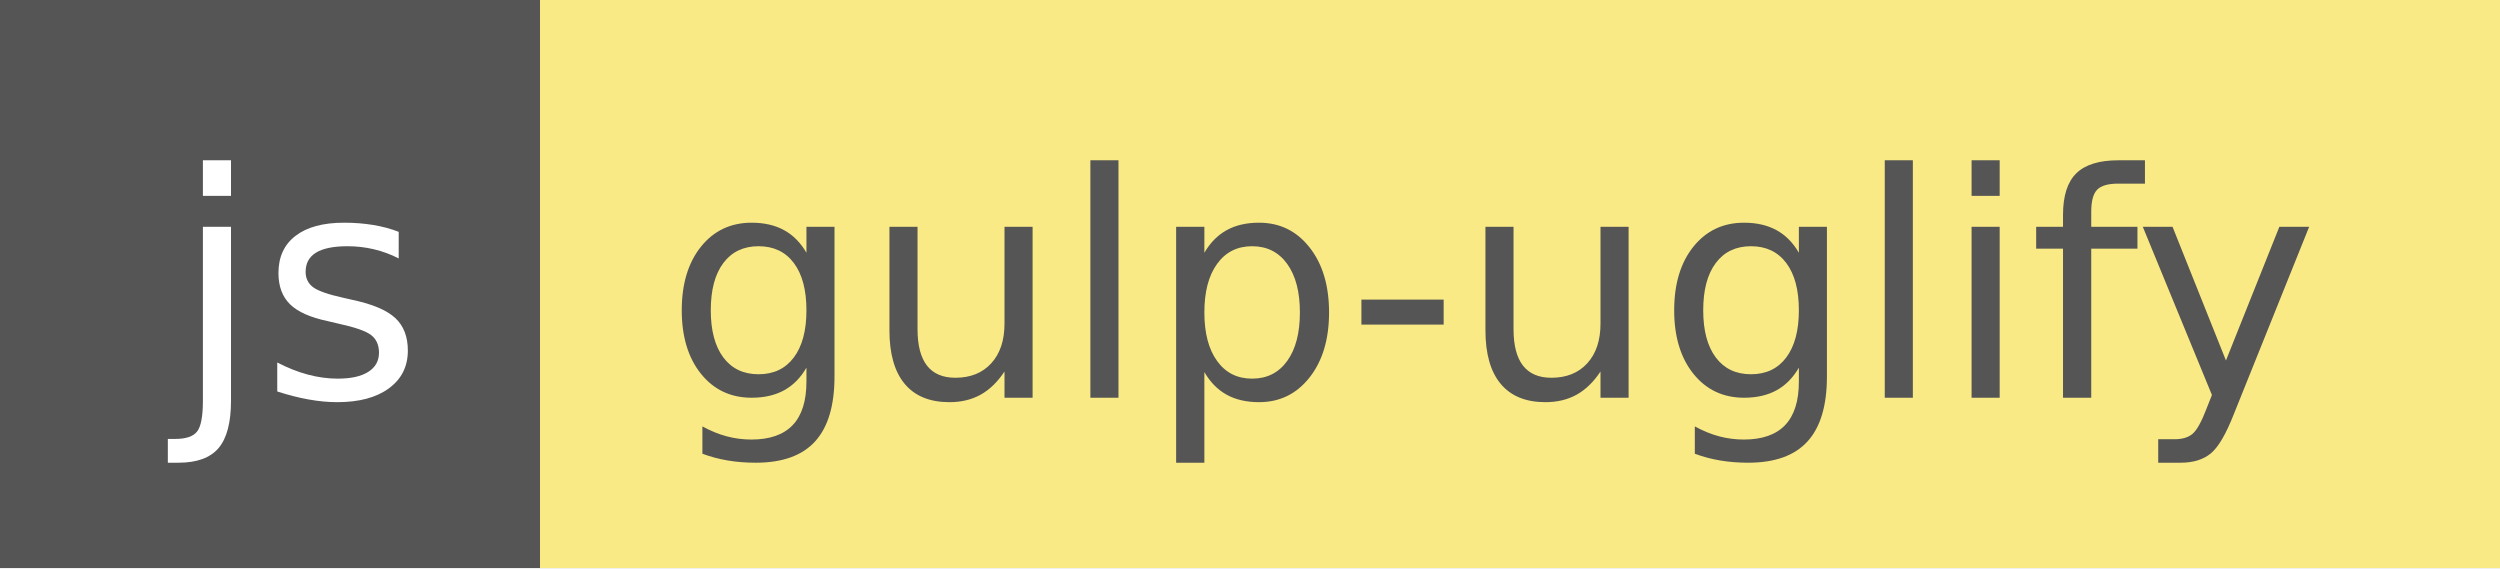
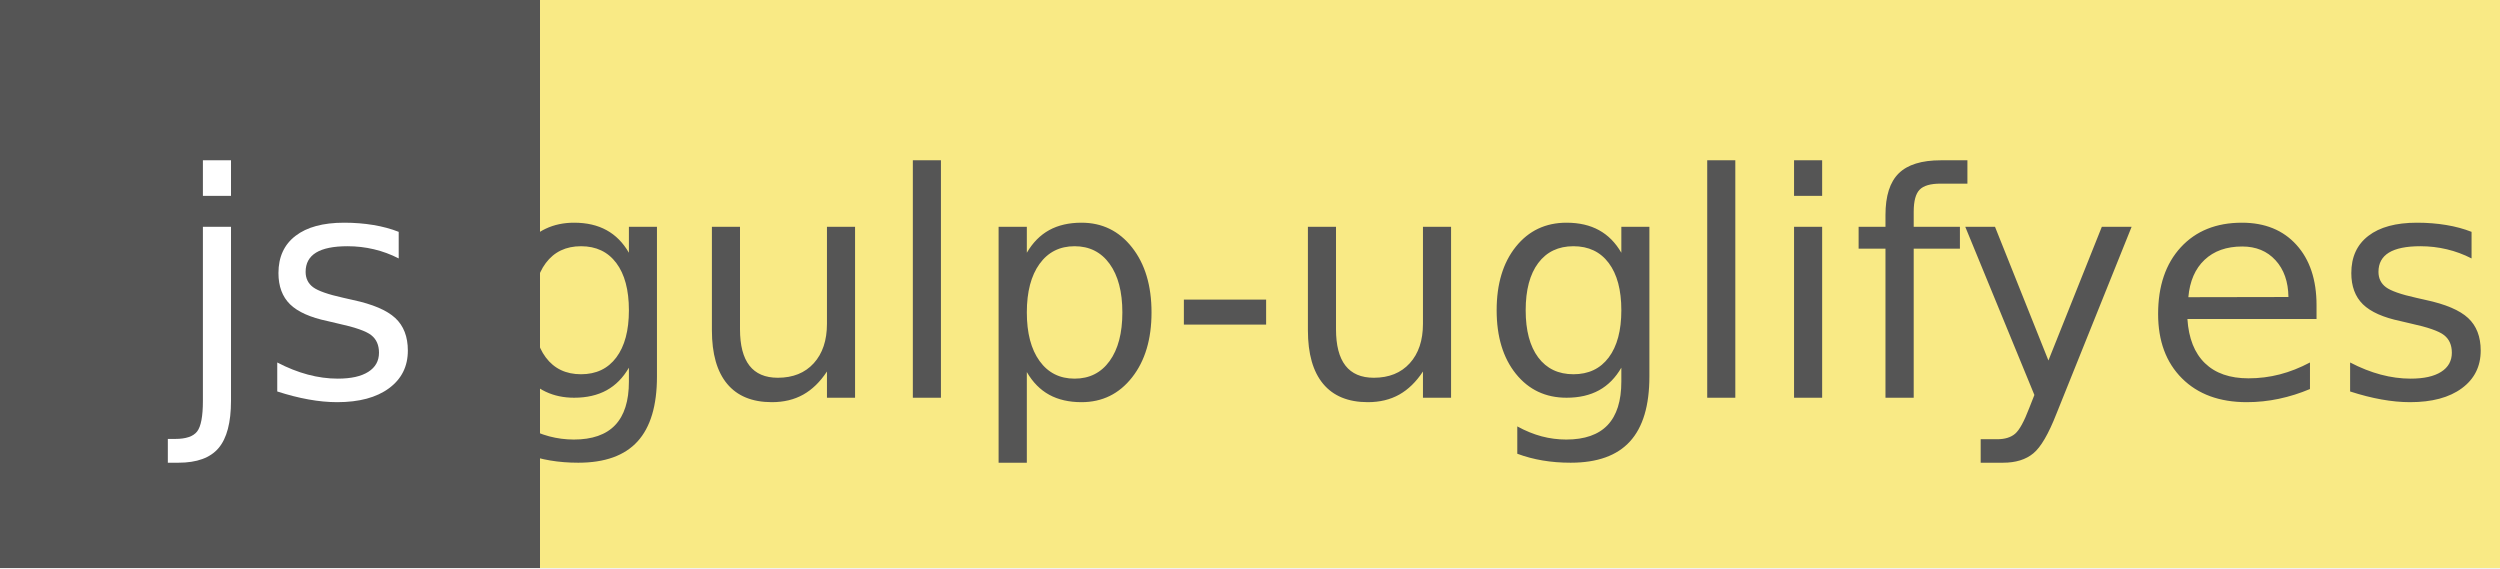
<svg xmlns="http://www.w3.org/2000/svg" width="88" height="20" id="svg2" version="1.1">
  <defs id="defs19" />
  <g shape-rendering="crispEdges" id="g4">
    <path fill="#555" d="M0 0h19v20H0z" id="path6" />
    <path fill="#f9ea85" d="M19 0h69v20H19z" id="path8" />
  </g>
  <g fill="#fff" text-anchor="middle" font-family="DejaVu Sans,Verdana,Geneva,sans-serif" font-size="110" id="g10">
-     <text x="105" y="140" transform="scale(.1)" textLength="90" id="text12">js</text>
-     <text x="525" y="140" transform="scale(.1)" textLength="590" id="text14" style="fill:#555555;fill-opacity:1;">
-       <tspan style="fill:#555555;fill-opacity:1;" id="tspan4149">gulp-uglify</tspan>
+     <text x="105" y="140" transform="scale(0.1)" textLength="90" id="text12" lengthAdjust="spacing" style="line-height:0%">js</text>
+     <text x="525" y="140" transform="scale(0.1)" textLength="590" id="text14" style="line-height:0%;fill:#555555;fill-opacity:1" lengthAdjust="spacing">
+       <tspan style="fill:#555555;fill-opacity:1" id="tspan4149">gulp-uglifyes</tspan>
    </text>
  </g>
  <style id="stylish-9" class="stylish" type="text/css">::-webkit-scrollbar {

  width: 9px;

  height: 9px;

}



::-webkit-scrollbar-track-piece {

  background-color: transparent;

}



body::-webkit-scrollbar-track-piece {

  background-color: white;

}



::-webkit-scrollbar-track-piece:no-button {}



::-webkit-scrollbar-thumb {

  background-color: #7D7D7D;

  border-radius: 3px;

}



::-webkit-scrollbar-thumb:hover {

  background-color: #999;

}



::-webkit-scrollbar-thumb:active {

  background-color: #666;

}</style>
</svg>
